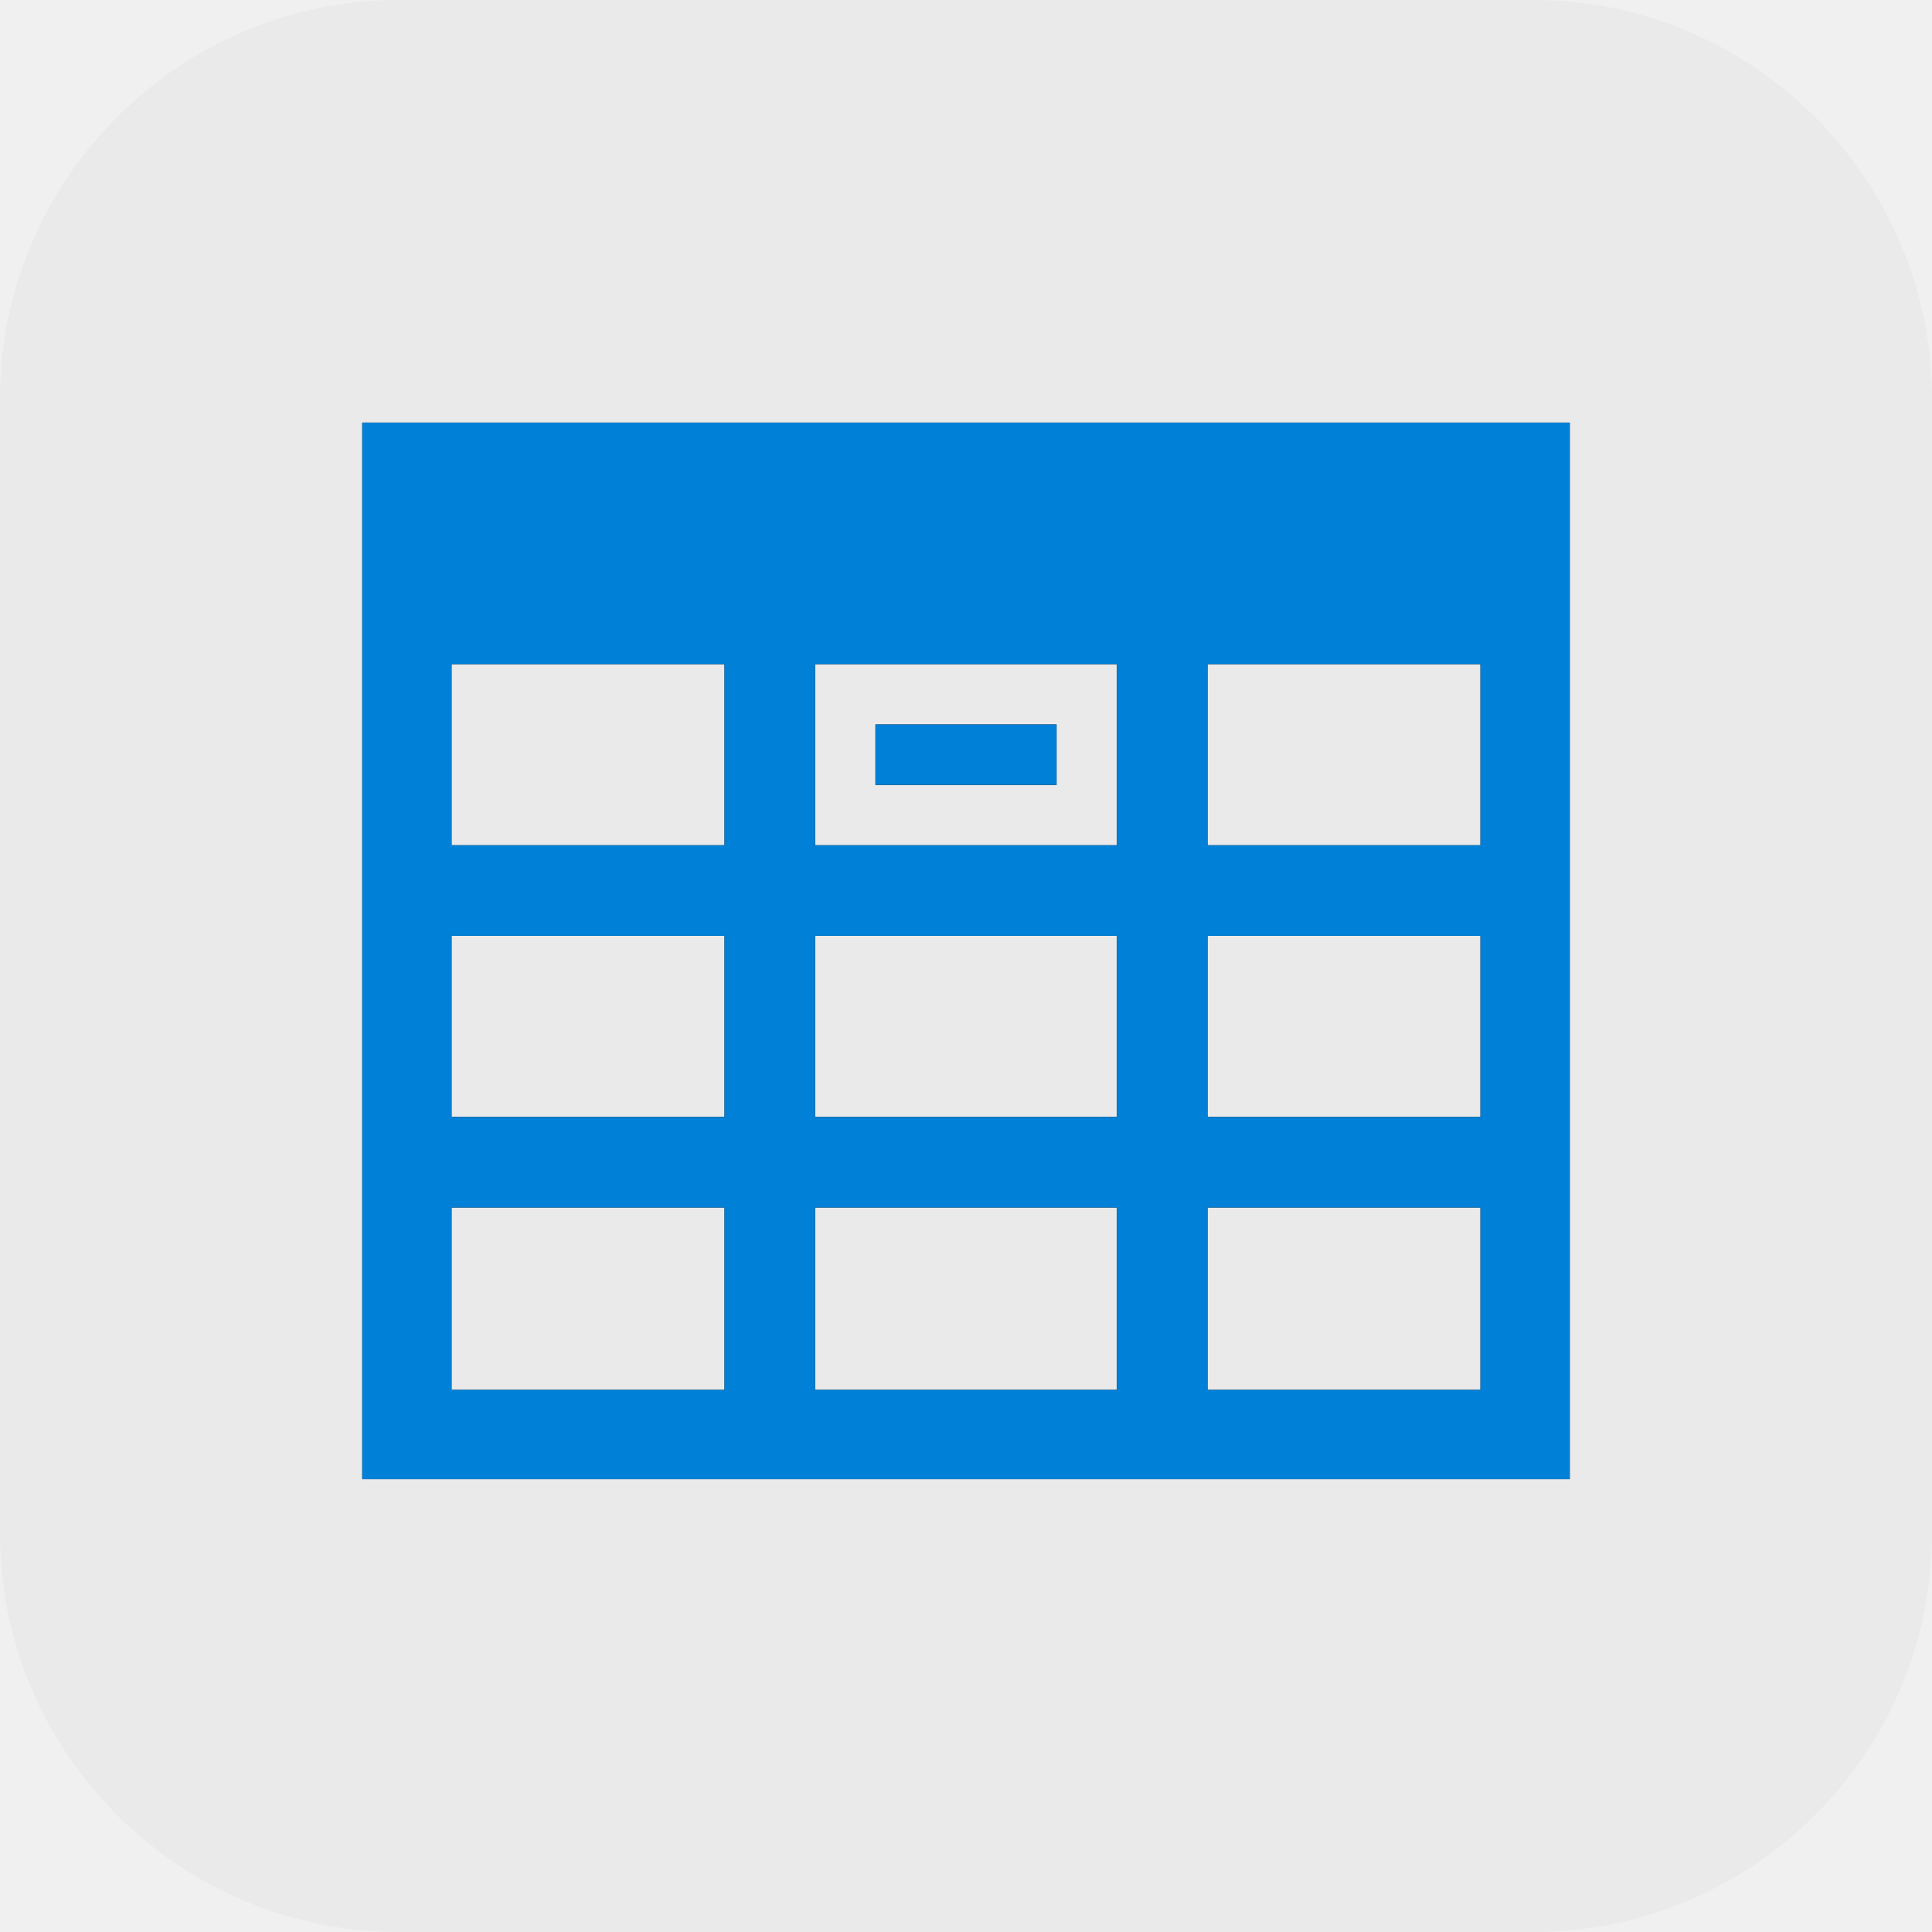
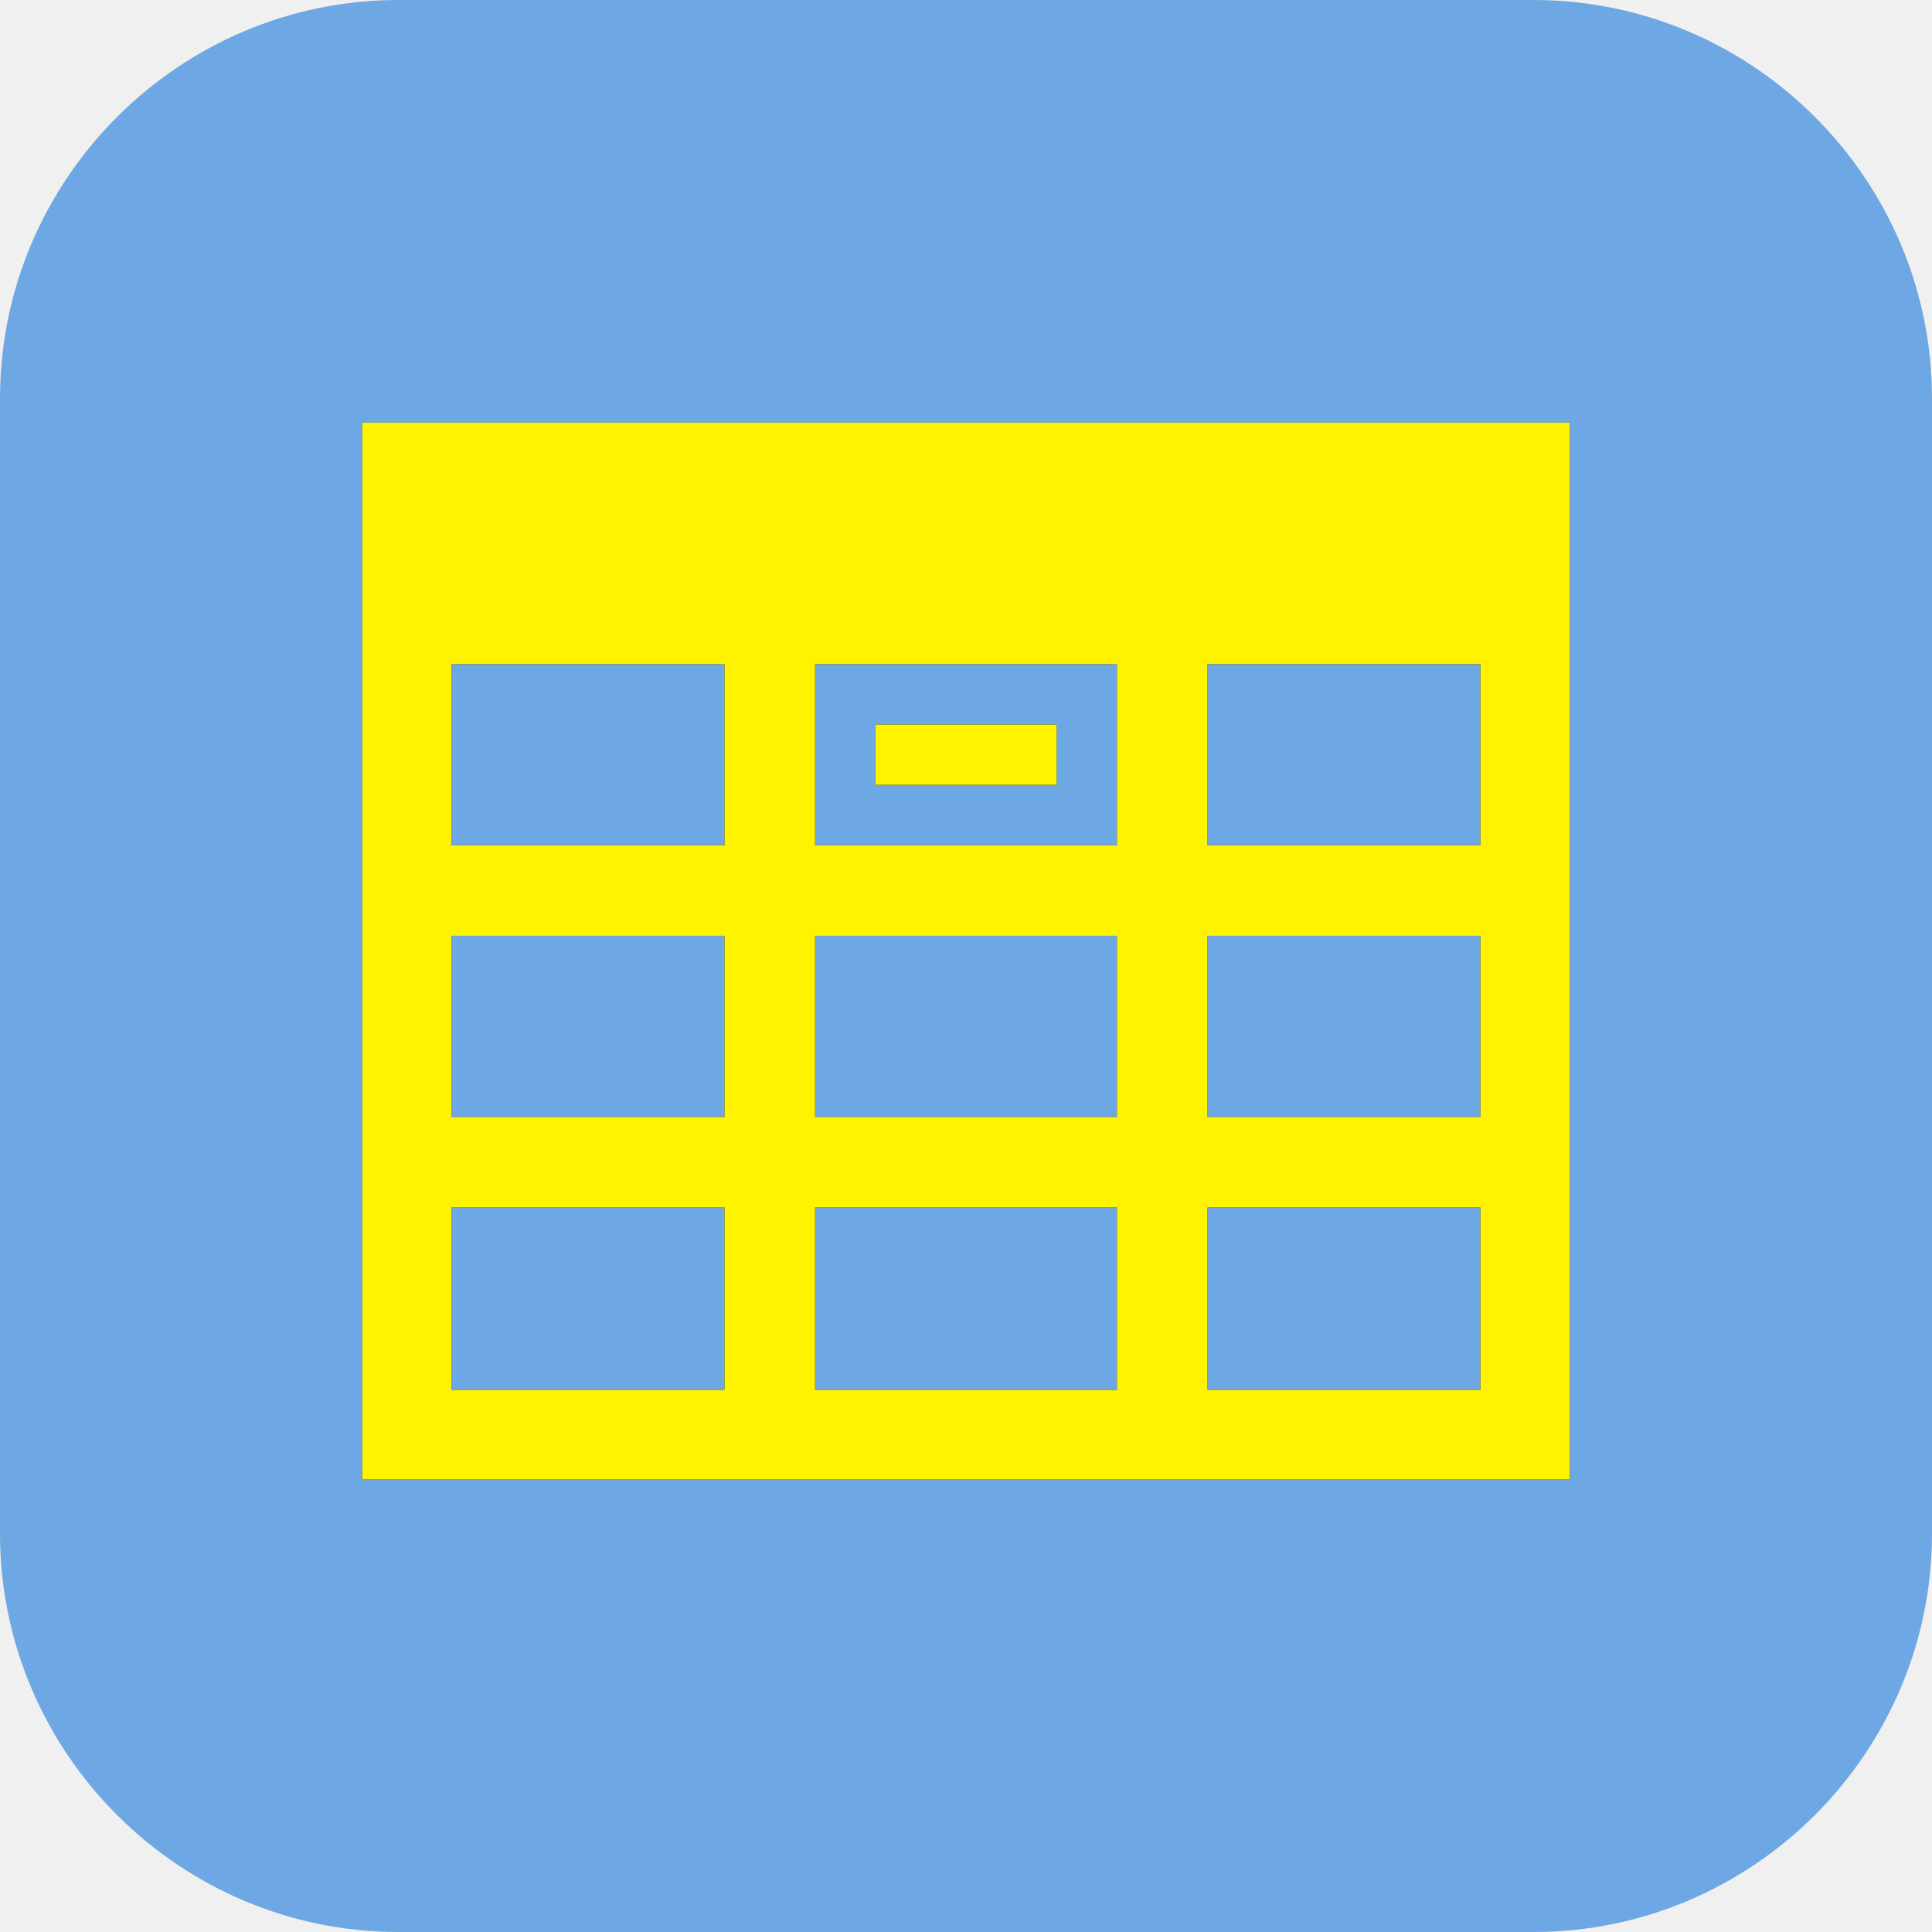
<svg xmlns="http://www.w3.org/2000/svg" xmlns:xlink="http://www.w3.org/1999/xlink" width="64px" height="64px" viewBox="0 0 64 64" version="1.1">
  <defs>
    <polygon id="path-1" points="0 32 0 0 64 0 64 32 64 64 0 64" />
    <path d="M40,28 L49.042,28 L49.042,22 L40,22 L40,28 Z M40,46.042 L49.042,46.042 L49.042,40 L40,40 L40,46.042 Z M14.958,46.042 L24,46.042 L24,40 L14.958,40 L14.958,46.042 Z M14.958,28 L24,28 L24,22 L14.958,22 L14.958,28 Z M27,28 L37,28 L37,22 L27,22 L27,28 Z M27,37 L37,37 L37,31 L27,31 L27,37 Z M27,46.042 L37,46.042 L37,40 L27,40 L27,46.042 Z M14.958,37 L24,37 L24,31 L14.958,31 L14.958,37 Z M40,37 L49.042,37 L49.042,31 L40,31 L40,37 Z M12,14 L12,22 L12,49 L52,49 L52,22 L52,14 L12,14 Z M29,26 L35,26 L35,24 L29,24 L29,26 Z" id="path-3" />
  </defs>
  <g id="Page-1" stroke="none" stroke-width="1" fill="none" fill-rule="evenodd">
    <g id="wd-grid">
      <g>
        <g id="Group-3">
          <mask id="mask-2" fill="white">
            <use xlink:href="#path-1" />
          </mask>
          <g id="Clip-2" />
-           <path d="M64,50.805 L64,13.196 C64,5.938 58.063,-0 50.805,-0 L13.195,-0 C5.938,-0 0,5.938 0,13.196 L0,50.805 C0,58.063 5.938,64 13.195,64 L50.805,64 C58.063,64 64,58.063 64,50.805" id="Fill-1" fill="#EAEAEA" mask="url(#mask-2)" />
+           <path d="M64,50.805 L64,13.196 C64,5.938 58.063,-0 50.805,-0 L13.195,-0 C5.938,-0 0,5.938 0,13.196 L0,50.805 C0,58.063 5.938,64 13.195,64 L50.805,64 C58.063,64 64,58.063 64,50.805" id="Fill-1" fill="#6DA8E4" mask="url(#mask-2)" />
        </g>
        <mask id="mask-4" fill="white">
          <use xlink:href="#path-3" />
        </mask>
        <use id="Fill-4" fill="#000000" xlink:href="#path-3" />
-         <g id="99.Color/State/Blue" mask="url(#mask-4)" fill="#0080D7">
+         <g id="99.Color/State/Blue" mask="url(#mask-4)" fill="#FFF300">
          <rect id="Rectangle-19-Copy-31" x="0" y="0" width="64" height="64" />
        </g>
      </g>
    </g>
  </g>
</svg>
